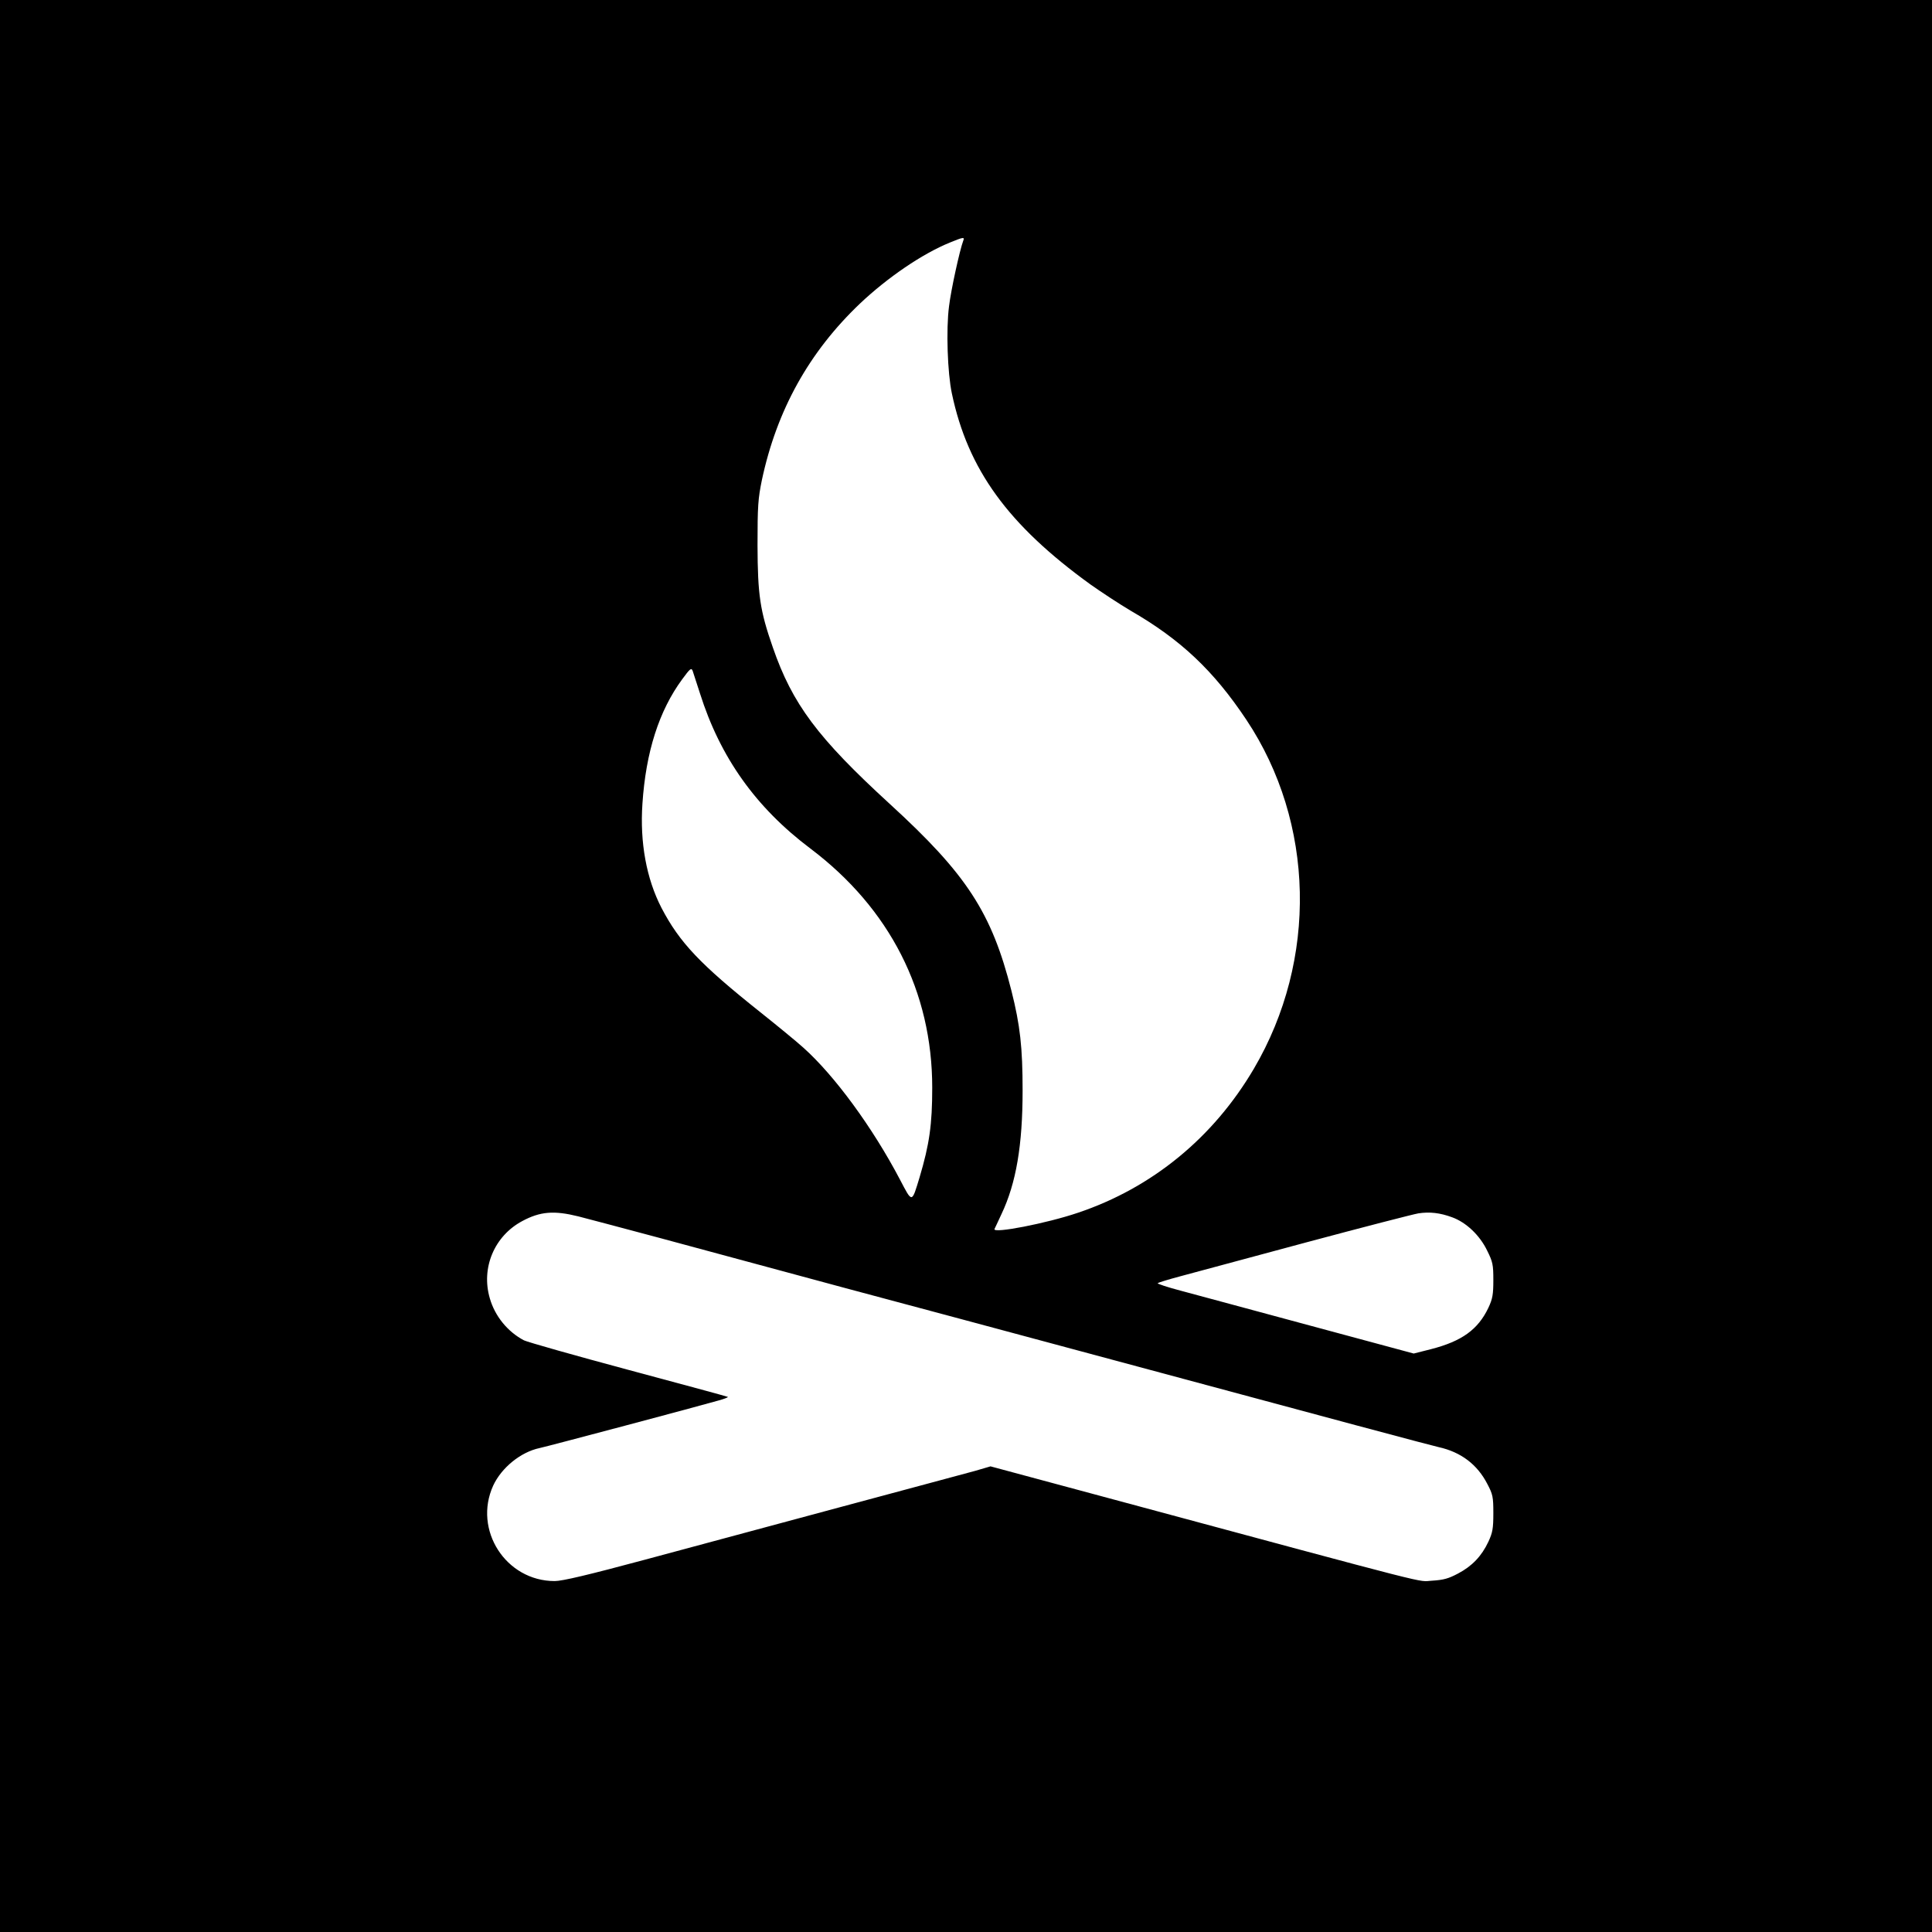
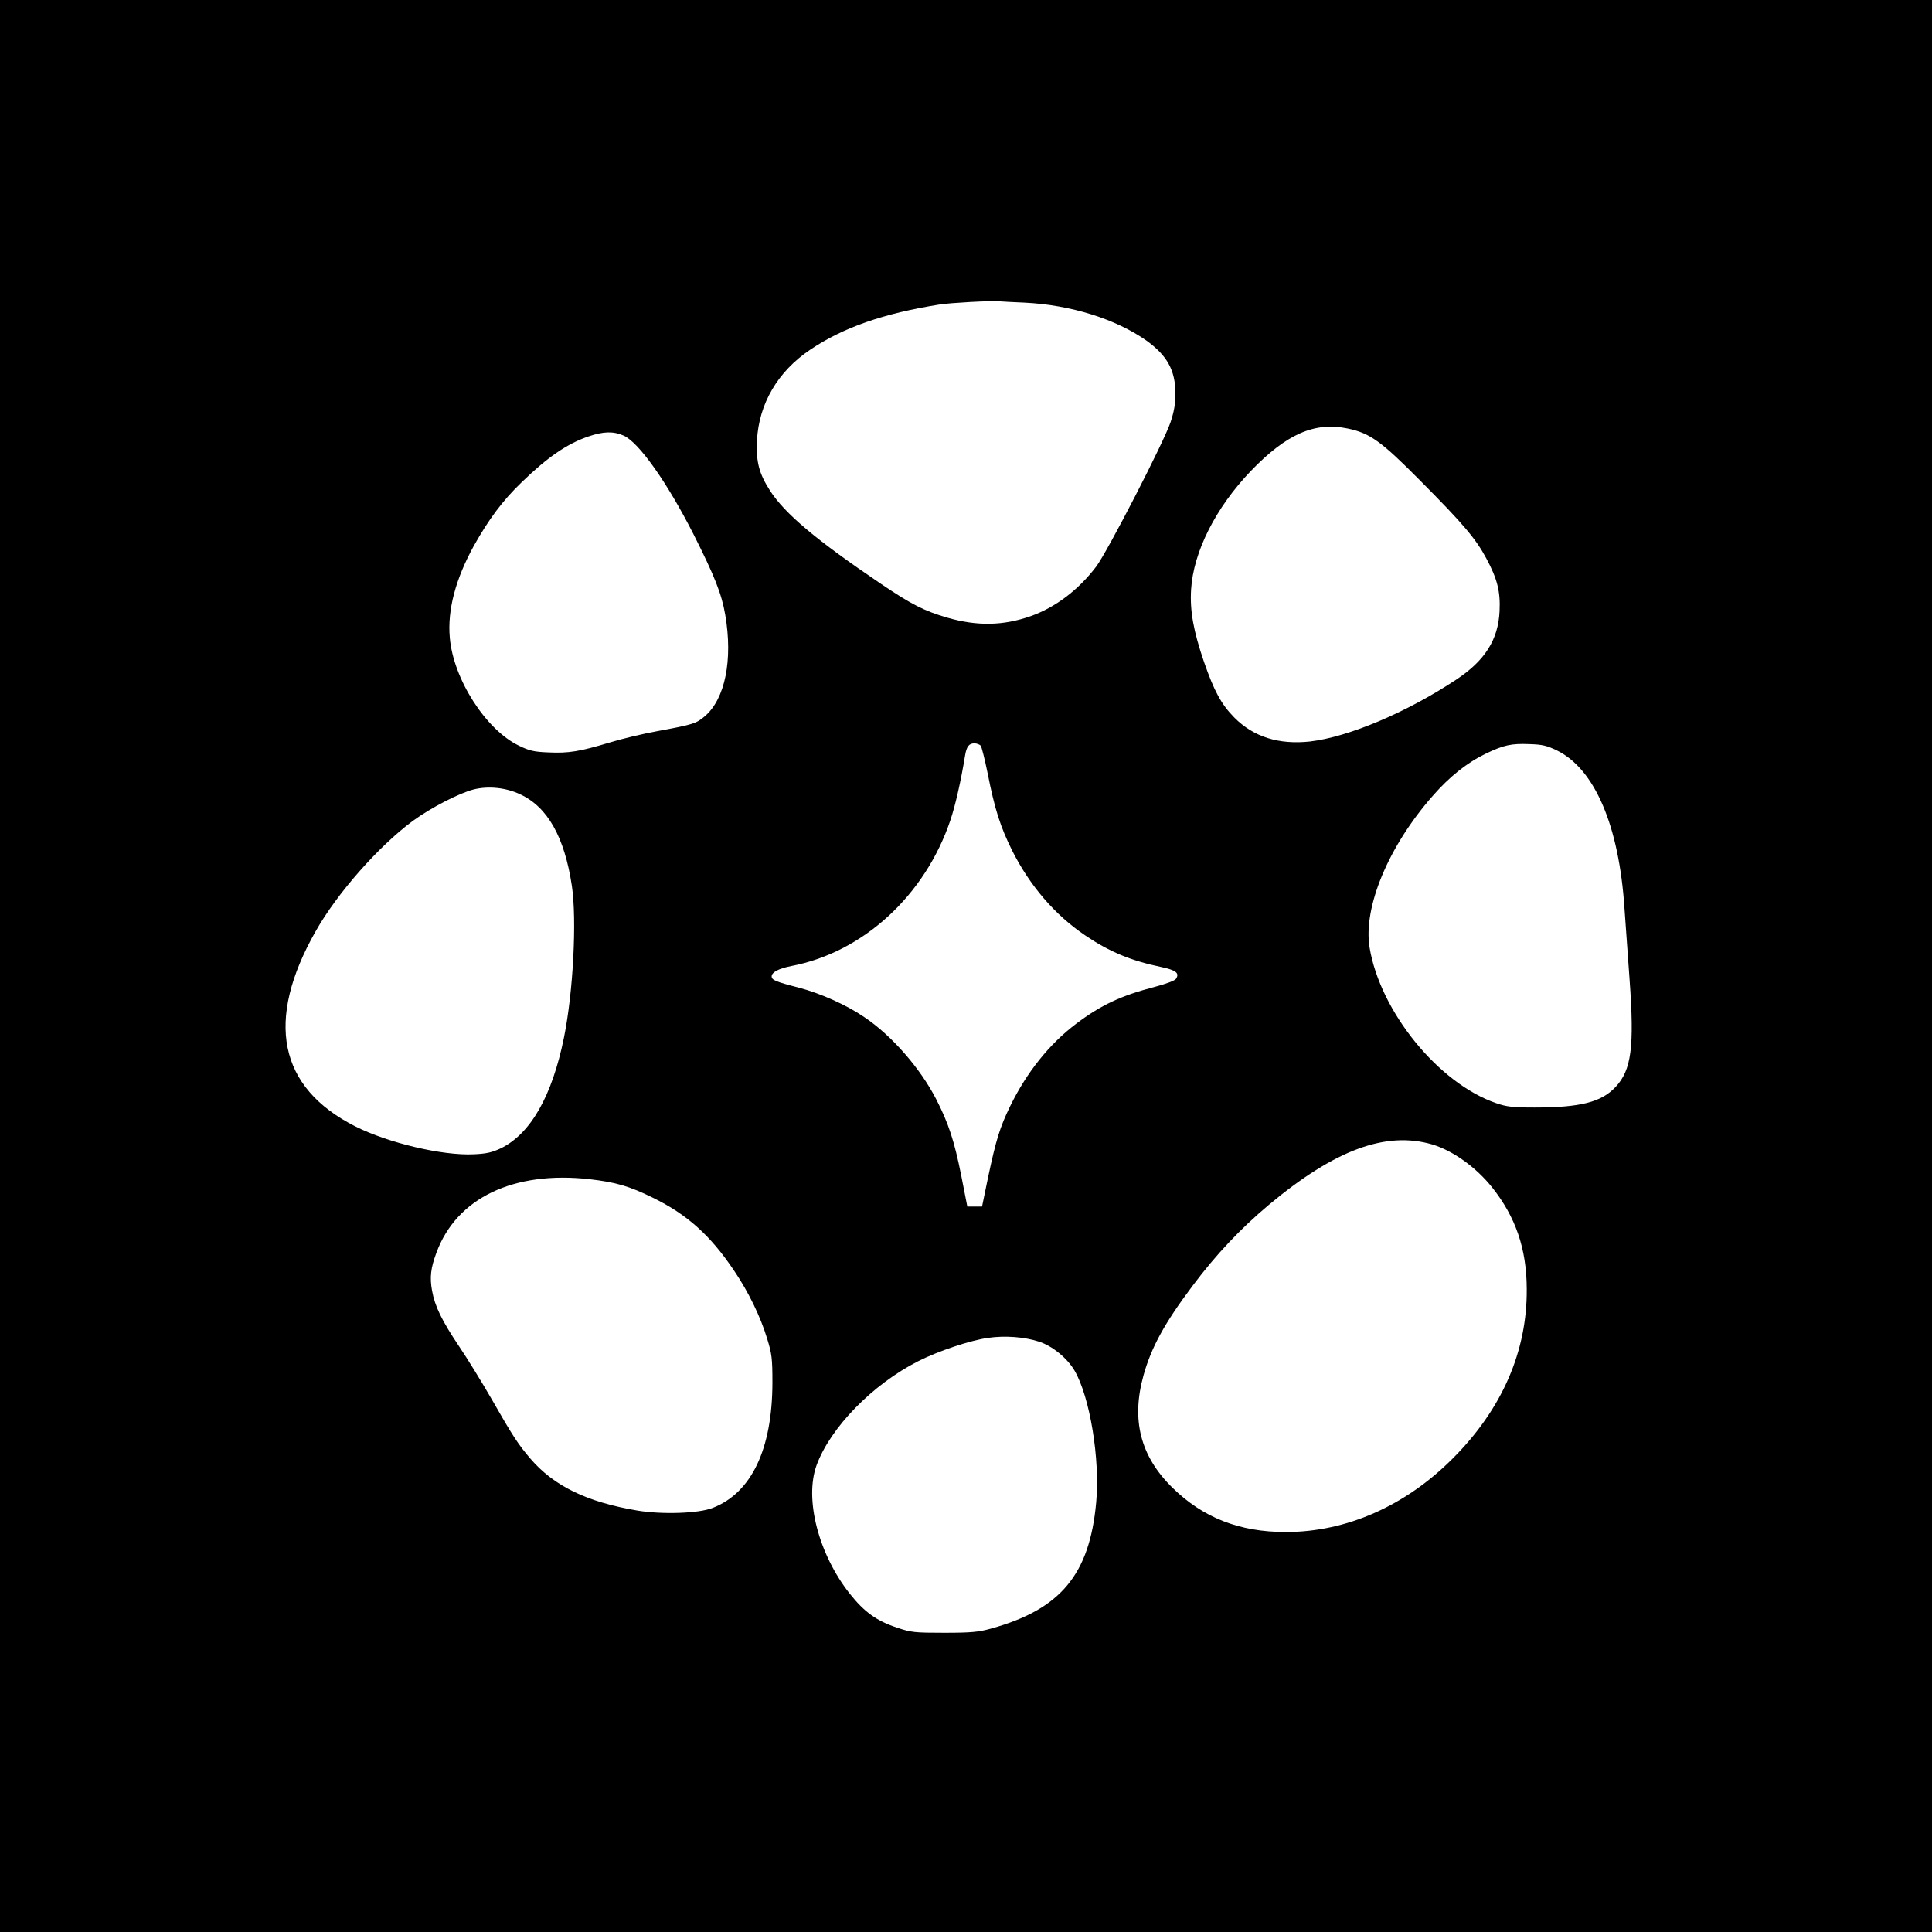
<svg xmlns="http://www.w3.org/2000/svg" version="1.0" width="1024pt" height="1024pt" viewBox="0 0 1024 1024" preserveAspectRatio="xMidYMid meet">
  <g transform="translate(0,1024) scale(0.1,-0.1)" fill="#000000" stroke="none">
-     <path d="M0 5120 l0 -5120 5120 0 5120 0 0 5120 0 5120 -5120 0 -5120 0 0 -5120z m5105 3843 c-18 -48 -65 -261 -75 -347 -16 -122 -8 -353 15 -461 85 -404 298 -697 735 -1013 58 -41 154 -104 213 -139 265 -153 439 -317 613 -578 363 -545 379 -1272 40 -1849 -215 -366 -540 -632 -933 -764 -165 -56 -453 -112 -442 -86 3 5 19 41 37 79 78 164 112 366 112 655 0 229 -13 345 -59 528 -105 415 -237 618 -645 991 -382 350 -516 529 -620 830 -68 195 -80 277 -81 541 0 209 3 247 23 345 79 371 250 679 520 936 146 138 330 264 478 324 71 29 78 30 69 8z m-1395 -2398 c107 -339 296 -605 586 -823 420 -317 645 -758 645 -1267 0 -196 -15 -300 -67 -475 -42 -138 -38 -138 -104 -12 -145 276 -347 552 -513 700 -32 29 -134 113 -227 187 -319 254 -428 369 -524 553 -80 155 -115 347 -101 552 18 274 88 493 211 660 41 56 48 62 55 45 4 -11 21 -65 39 -120z m-645 -2772 c33 -8 227 -60 430 -114 204 -55 647 -175 985 -266 338 -90 899 -241 1245 -334 1425 -384 1852 -498 1900 -509 118 -26 205 -92 258 -195 29 -55 32 -68 32 -155 0 -82 -4 -103 -26 -151 -36 -77 -87 -130 -161 -169 -51 -27 -76 -34 -138 -38 -83 -4 77 -45 -1712 437 l-628 169 -82 -24 c-46 -12 -362 -98 -703 -189 -341 -92 -811 -218 -1044 -281 -305 -82 -441 -114 -481 -114 -259 0 -433 271 -326 506 44 95 146 178 246 199 35 7 848 223 948 252 30 8 52 17 50 19 -2 2 -239 66 -526 143 -287 77 -537 148 -555 157 -86 45 -154 128 -181 223 -47 161 24 330 172 409 95 51 168 57 297 25z m4632 -5 c74 -27 146 -95 185 -176 30 -60 33 -75 33 -157 0 -76 -4 -99 -26 -146 -55 -116 -141 -178 -305 -220 l-91 -23 -549 148 c-302 82 -609 164 -682 184 -73 19 -130 38 -126 41 3 3 58 20 122 37 64 17 364 98 665 179 302 81 570 150 595 154 60 9 114 3 179 -21z" />
+     <path d="M0 5120 l0 -5120 5120 0 5120 0 0 5120 0 5120 -5120 0 -5120 0 0 -5120z m5430 3516 c246 -12 484 -87 646 -201 110 -79 153 -157 154 -278 0 -58 -7 -98 -26 -155 -35 -105 -335 -687 -394 -765 -94 -124 -217 -217 -348 -263 -146 -51 -283 -53 -440 -8 -124 36 -192 71 -352 179 -343 232 -510 372 -589 495 -58 90 -74 152 -69 264 10 196 110 367 283 483 174 117 388 192 685 239 55 9 274 21 315 17 17 -1 77 -5 135 -7z m1712 -667 c120 -25 178 -67 388 -279 227 -228 293 -307 348 -410 58 -108 75 -175 70 -279 -7 -152 -78 -263 -231 -364 -265 -175 -570 -303 -773 -327 -166 -18 -300 24 -402 127 -69 70 -107 140 -161 296 -55 161 -75 269 -68 382 12 200 130 434 317 629 189 196 337 261 512 225z m-3836 -38 c81 -37 230 -248 369 -521 113 -224 150 -318 169 -429 41 -240 -1 -445 -108 -537 -46 -39 -61 -44 -251 -79 -77 -14 -190 -41 -252 -60 -159 -48 -219 -58 -325 -53 -79 3 -103 9 -158 36 -175 84 -348 354 -366 573 -13 147 31 311 128 487 78 139 152 239 252 335 138 134 243 206 356 244 79 27 132 28 186 4z m1892 -1643 c5 -7 22 -74 37 -148 37 -188 67 -282 129 -407 95 -189 227 -342 388 -451 127 -86 242 -134 401 -167 80 -17 100 -32 80 -63 -5 -9 -56 -28 -114 -43 -177 -46 -284 -96 -415 -195 -142 -107 -262 -257 -350 -437 -55 -113 -75 -179 -117 -377 l-32 -155 -39 0 -39 0 -32 163 c-37 186 -68 279 -133 406 -85 165 -236 338 -381 435 -93 64 -232 126 -346 156 -125 32 -145 41 -145 60 0 22 38 42 105 55 381 73 709 375 843 775 26 78 55 205 77 340 8 49 21 65 50 65 12 0 27 -6 33 -12z m3055 -26 c200 -99 328 -399 357 -836 6 -83 18 -253 27 -377 26 -359 10 -480 -74 -570 -76 -81 -187 -109 -430 -109 -116 0 -148 4 -203 23 -306 105 -615 486 -671 825 -35 213 100 537 335 804 89 102 182 176 282 224 94 45 134 54 231 50 68 -2 92 -8 146 -34z m-5496 -232 c145 -67 235 -226 274 -485 27 -181 7 -565 -42 -805 -63 -310 -177 -509 -334 -586 -47 -22 -76 -29 -144 -32 -166 -8 -453 60 -628 148 -407 206 -479 560 -210 1034 114 202 334 451 515 585 96 70 245 147 323 167 77 19 170 10 246 -26z m4835 -1856 c109 -33 232 -121 317 -228 124 -156 182 -324 183 -536 3 -332 -131 -639 -392 -900 -251 -252 -564 -390 -885 -390 -246 0 -439 76 -601 235 -170 167 -219 359 -153 596 41 147 111 276 260 474 125 167 254 303 404 429 351 293 621 392 867 320z m-4467 -184 c139 -16 211 -37 333 -97 183 -89 307 -200 433 -388 76 -112 140 -244 175 -360 25 -81 28 -105 28 -235 -1 -351 -111 -582 -316 -662 -75 -30 -271 -36 -401 -14 -267 45 -441 130 -565 274 -67 78 -95 122 -206 316 -53 92 -130 217 -172 279 -92 137 -129 213 -144 296 -13 71 -7 120 23 201 107 291 409 435 812 390z m2382 -861 c71 -23 149 -87 188 -153 82 -140 136 -471 115 -699 -35 -383 -189 -567 -558 -669 -65 -18 -104 -22 -247 -22 -158 0 -176 2 -250 27 -109 36 -174 83 -251 180 -166 210 -241 502 -176 681 73 199 296 428 538 551 106 54 277 111 371 124 90 13 194 5 270 -20z" />
  </g>
</svg>
